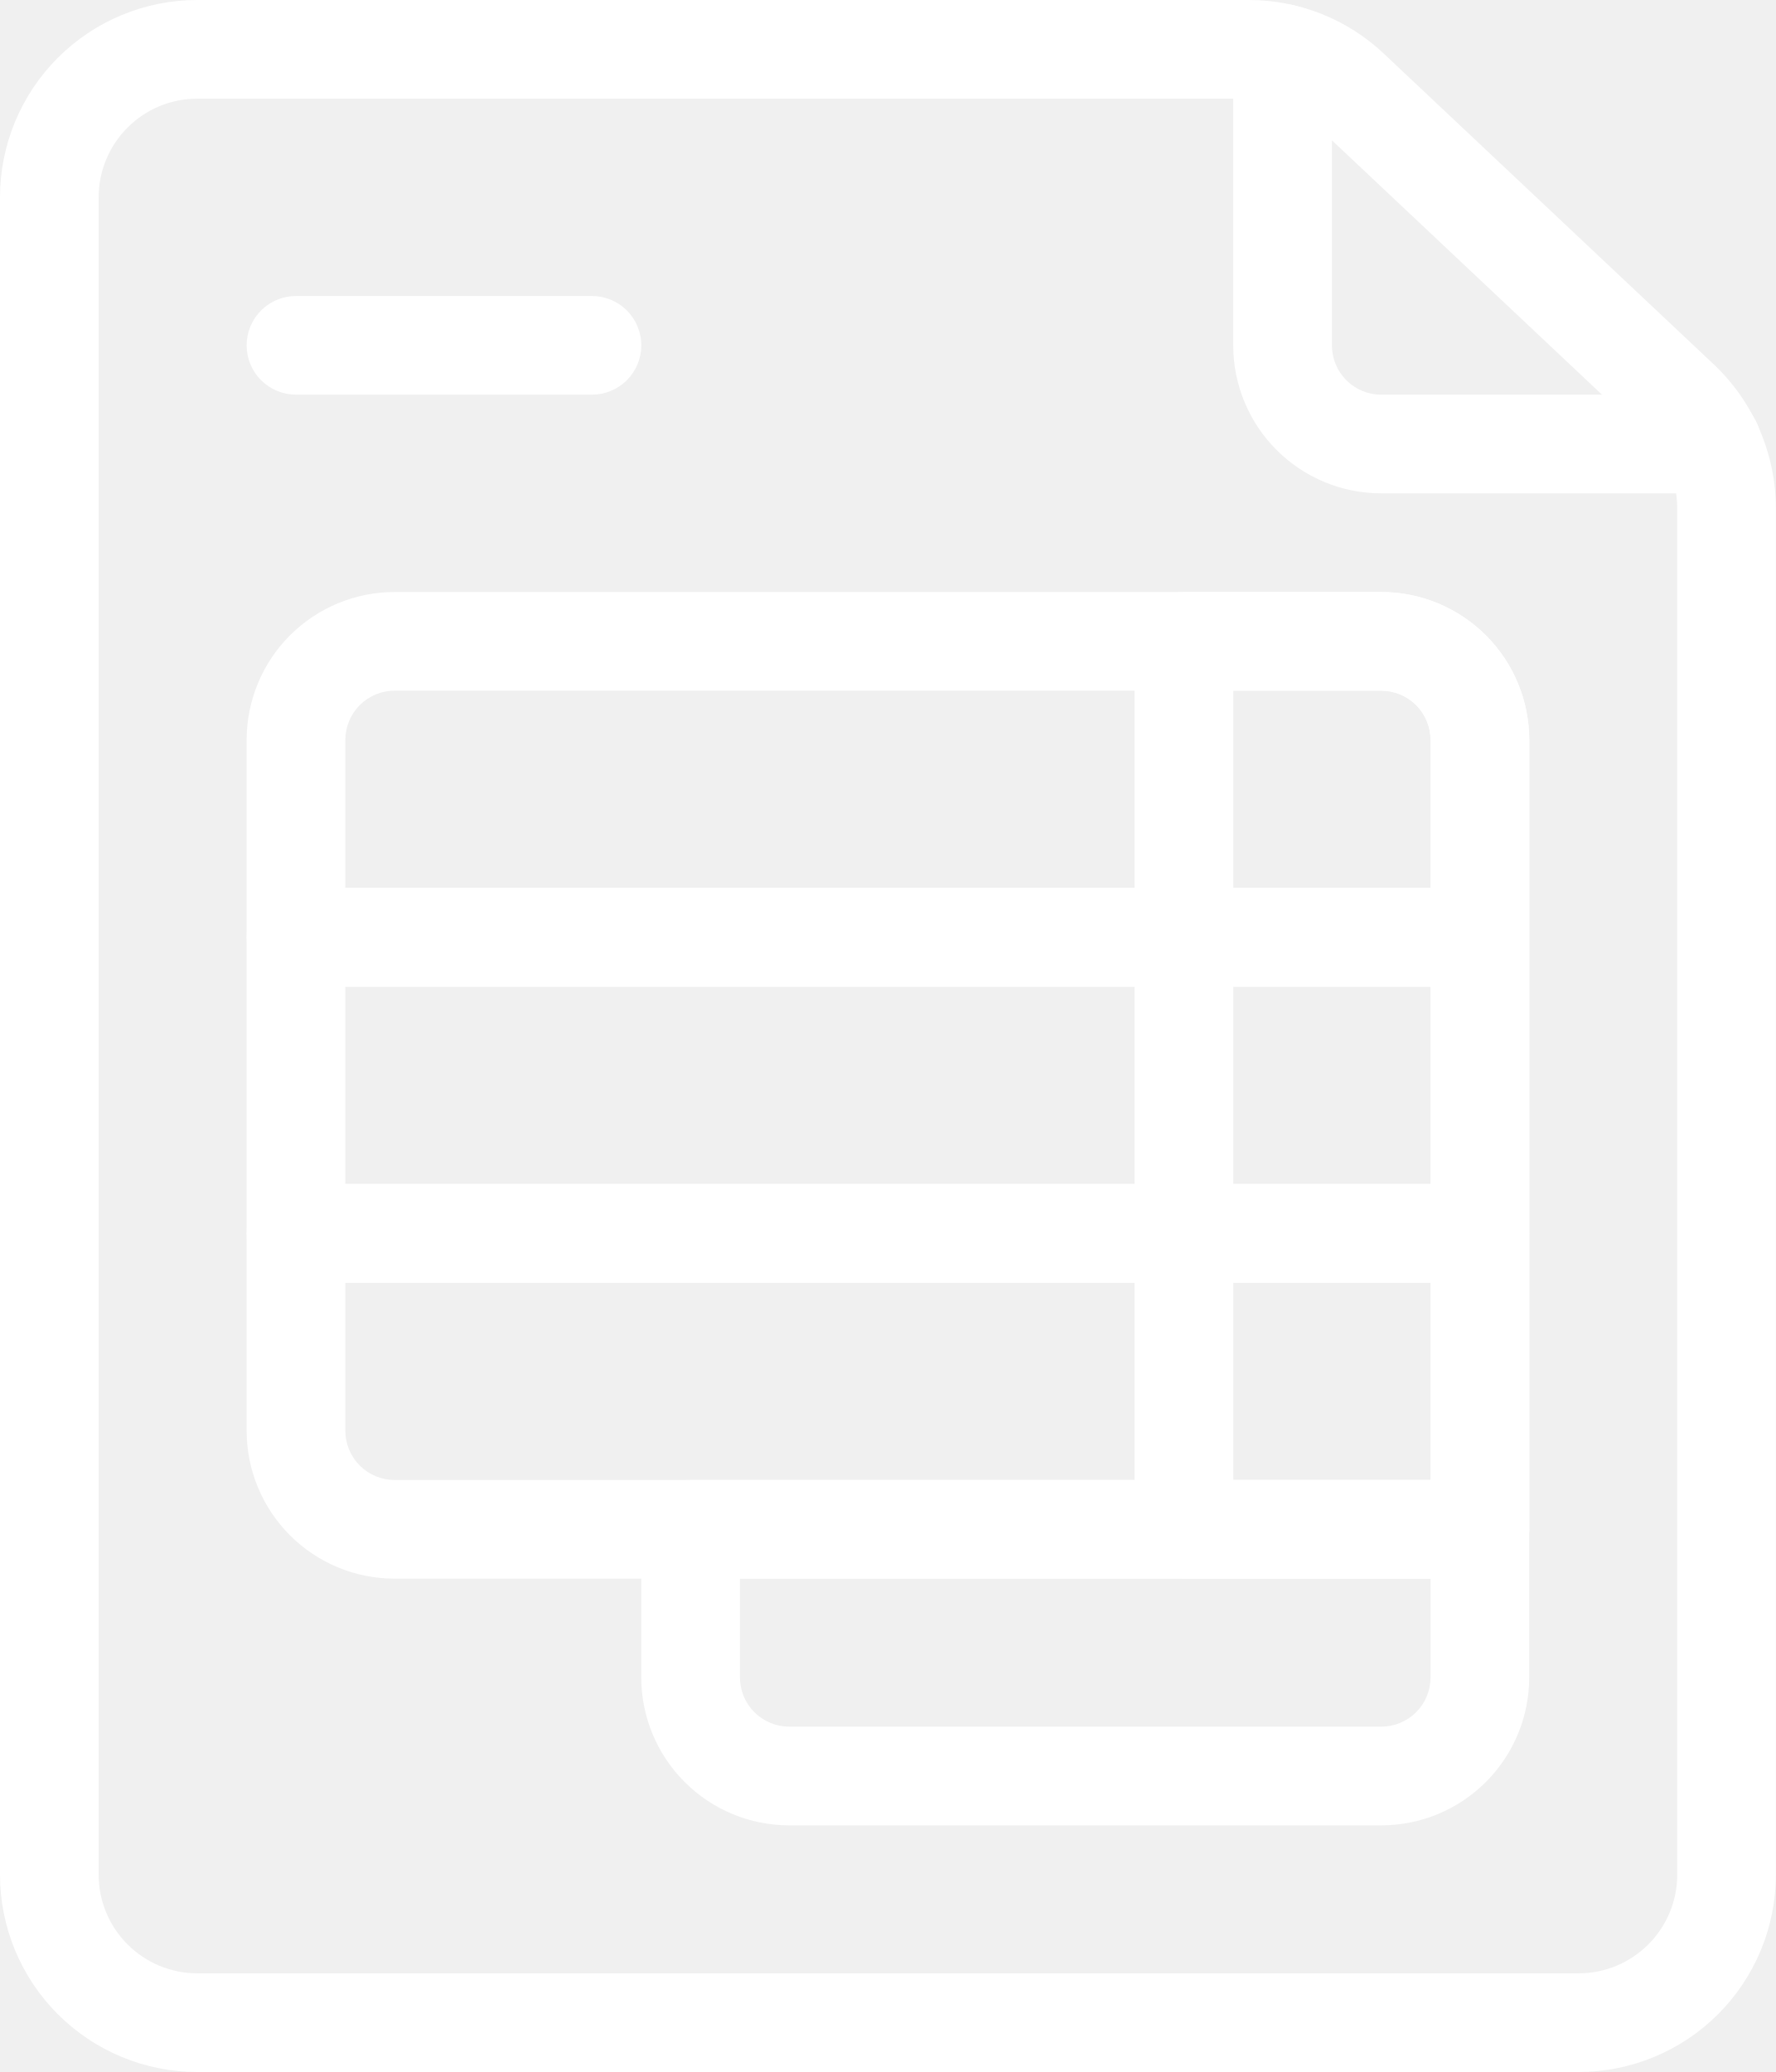
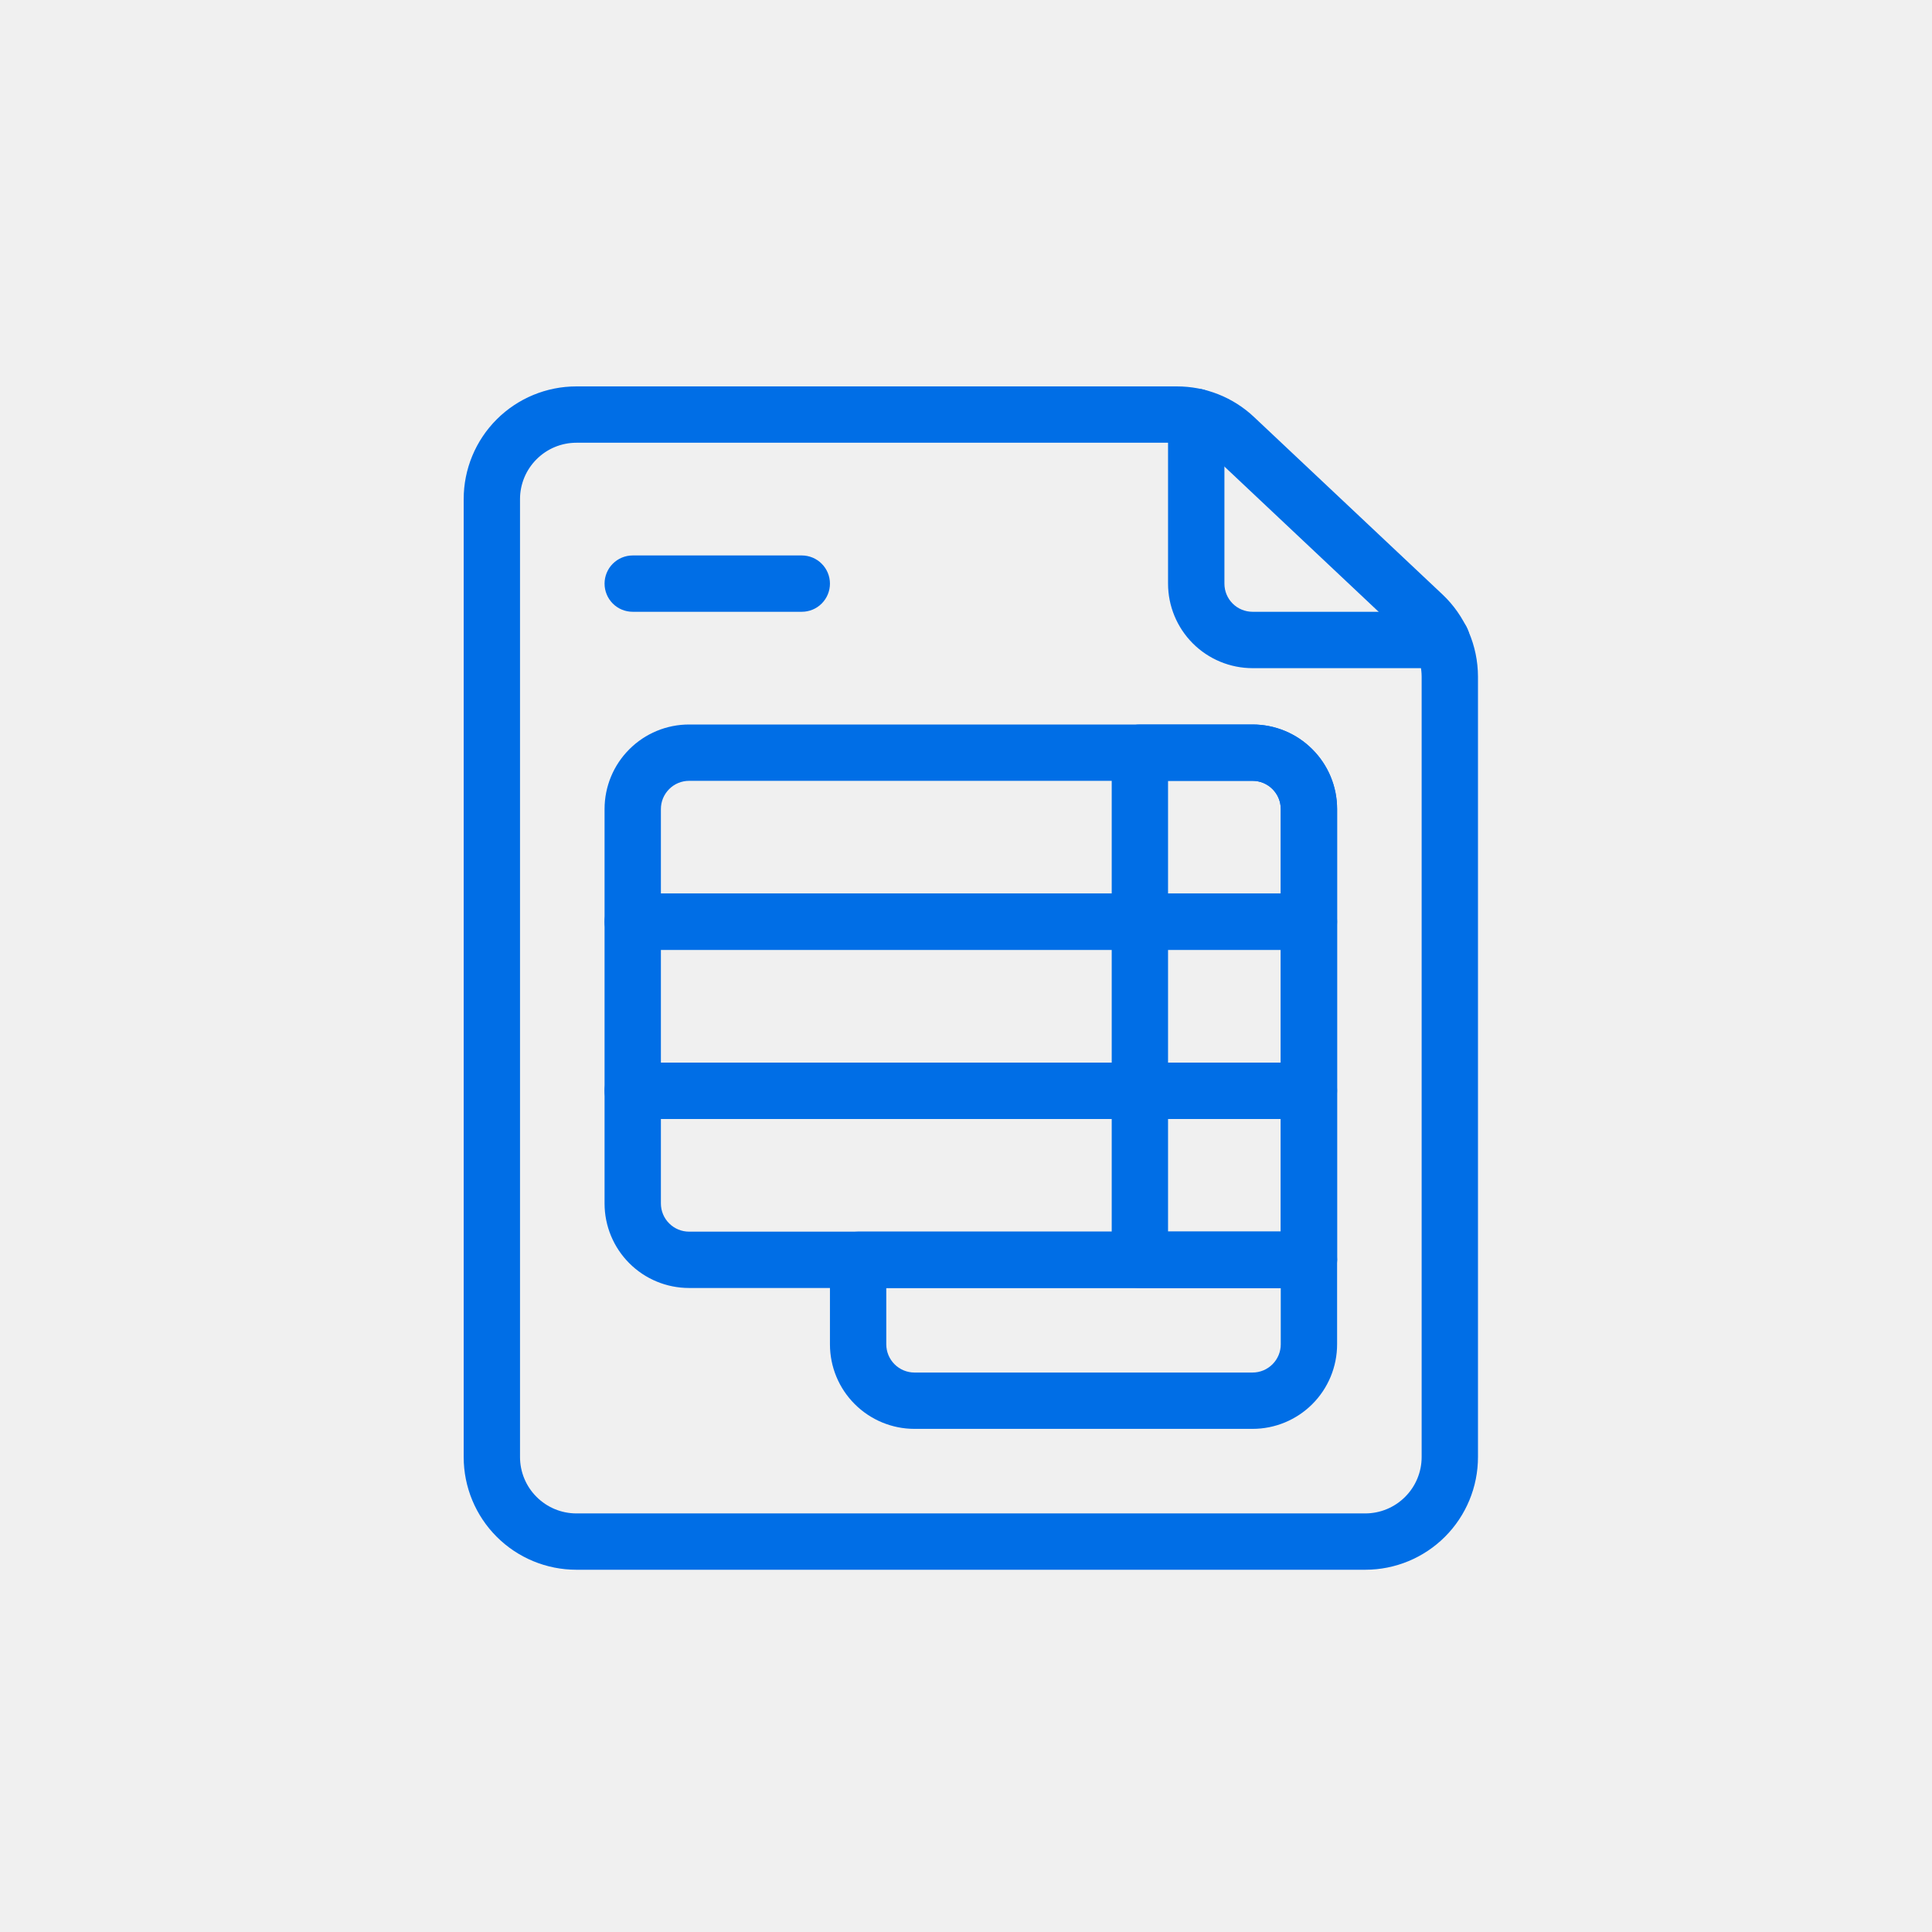
- <svg xmlns="http://www.w3.org/2000/svg" width="42" height="49" viewBox="0 0 42 49" fill="none">
-   <path d="M37.333 49H4.667C3.429 49 2.242 48.508 1.367 47.633C0.492 46.758 0 45.571 0 44.333V4.667C0 3.429 0.492 2.242 1.367 1.367C2.242 0.492 3.429 6.58375e-06 4.667 6.58375e-06H29.528C30.718 -0.002 31.862 0.452 32.727 1.268L40.532 8.618C40.995 9.055 41.364 9.582 41.616 10.166C41.868 10.751 41.999 11.38 42 12.017V44.333C42 45.571 41.508 46.758 40.633 47.633C39.758 48.508 38.571 49 37.333 49ZM4.667 2.333C4.048 2.333 3.454 2.579 3.017 3.017C2.579 3.454 2.333 4.048 2.333 4.667V44.333C2.333 44.952 2.579 45.546 3.017 45.983C3.454 46.421 4.048 46.667 4.667 46.667H37.333C37.952 46.667 38.546 46.421 38.983 45.983C39.421 45.546 39.667 44.952 39.667 44.333V12.017C39.666 11.698 39.601 11.384 39.475 11.092C39.349 10.8 39.164 10.536 38.933 10.318L31.128 2.968C30.695 2.56 30.123 2.333 29.528 2.333H4.667Z" fill="white" />
-   <path d="M40.495 11.667H32.666C31.738 11.667 30.848 11.298 30.192 10.642C29.535 9.986 29.166 9.095 29.166 8.167V1.26C29.166 0.951 29.289 0.654 29.508 0.435C29.727 0.217 30.024 0.094 30.333 0.094C30.643 0.094 30.939 0.217 31.158 0.435C31.377 0.654 31.5 0.951 31.5 1.26V8.167C31.5 8.476 31.623 8.773 31.841 8.992C32.06 9.211 32.357 9.334 32.666 9.334H40.495C40.804 9.334 41.101 9.457 41.32 9.675C41.539 9.894 41.661 10.191 41.661 10.5C41.661 10.81 41.539 11.107 41.32 11.325C41.101 11.544 40.804 11.667 40.495 11.667Z" fill="white" />
-   <path d="M35 23.333H7C6.691 23.333 6.394 23.21 6.175 22.992C5.956 22.773 5.833 22.476 5.833 22.167V17.5C5.833 16.572 6.202 15.681 6.858 15.025C7.515 14.369 8.405 14 9.333 14H32.667C33.595 14 34.485 14.369 35.142 15.025C35.798 15.681 36.167 16.572 36.167 17.5V22.167C36.167 22.476 36.044 22.773 35.825 22.992C35.606 23.21 35.309 23.333 35 23.333ZM8.167 21H33.833V17.5C33.833 17.191 33.71 16.894 33.492 16.675C33.273 16.456 32.976 16.333 32.667 16.333H9.333C9.024 16.333 8.727 16.456 8.508 16.675C8.29 16.894 8.167 17.191 8.167 17.5V21Z" fill="white" />
-   <path d="M35 30.333H7C6.691 30.333 6.394 30.21 6.175 29.992C5.956 29.773 5.833 29.476 5.833 29.167V22.167C5.833 21.857 5.956 21.561 6.175 21.342C6.394 21.123 6.691 21 7 21H35C35.309 21 35.606 21.123 35.825 21.342C36.044 21.561 36.167 21.857 36.167 22.167V29.167C36.167 29.476 36.044 29.773 35.825 29.992C35.606 30.21 35.309 30.333 35 30.333ZM8.167 28H33.833V23.333H8.167V28Z" fill="white" />
-   <path d="M35 37.333H9.333C8.405 37.333 7.515 36.965 6.858 36.308C6.202 35.652 5.833 34.762 5.833 33.833V29.167C5.833 28.857 5.956 28.561 6.175 28.342C6.394 28.123 6.691 28 7 28H35C35.309 28 35.606 28.123 35.825 28.342C36.044 28.561 36.167 28.857 36.167 29.167V36.167C36.167 36.476 36.044 36.773 35.825 36.992C35.606 37.21 35.309 37.333 35 37.333ZM8.167 30.333V33.833C8.167 34.143 8.29 34.44 8.508 34.658C8.727 34.877 9.024 35 9.333 35H33.833V30.333H8.167Z" fill="white" />
-   <path d="M35 37.333H28C27.691 37.333 27.394 37.21 27.175 36.992C26.956 36.773 26.833 36.476 26.833 36.167V15.167C26.833 14.857 26.956 14.56 27.175 14.342C27.394 14.123 27.691 14 28 14H32.667C33.595 14 34.485 14.369 35.142 15.025C35.798 15.681 36.167 16.572 36.167 17.5V36.167C36.167 36.476 36.044 36.773 35.825 36.992C35.606 37.21 35.309 37.333 35 37.333ZM29.167 35H33.833V17.5C33.833 17.191 33.71 16.894 33.492 16.675C33.273 16.456 32.976 16.333 32.667 16.333H29.167V35Z" fill="white" />
-   <path d="M32.666 43.167H18.666C17.738 43.167 16.848 42.798 16.192 42.142C15.535 41.485 15.166 40.595 15.166 39.667V36.167C15.166 35.857 15.289 35.56 15.508 35.342C15.727 35.123 16.024 35 16.333 35H35C35.309 35 35.606 35.123 35.825 35.342C36.044 35.56 36.166 35.857 36.166 36.167V39.667C36.166 40.595 35.798 41.485 35.141 42.142C34.485 42.798 33.595 43.167 32.666 43.167ZM17.5 37.333V39.667C17.5 39.976 17.623 40.273 17.841 40.492C18.06 40.71 18.357 40.833 18.666 40.833H32.666C32.976 40.833 33.273 40.71 33.492 40.492C33.71 40.273 33.833 39.976 33.833 39.667V37.333H17.5Z" fill="white" />
-   <path d="M14 9.333H7C6.691 9.333 6.394 9.21 6.175 8.992C5.956 8.773 5.833 8.476 5.833 8.167C5.833 7.857 5.956 7.561 6.175 7.342C6.394 7.123 6.691 7 7 7H14C14.309 7 14.606 7.123 14.825 7.342C15.044 7.561 15.167 7.857 15.167 8.167C15.167 8.476 15.044 8.773 14.825 8.992C14.606 9.21 14.309 9.333 14 9.333Z" fill="white" />
+ <svg xmlns="http://www.w3.org/2000/svg" width="50" height="50" viewBox="0 0 50 50" fill="none">
+   <path d="M35.333 40.625H14.917C14.143 40.625 13.401 40.318 12.854 39.771C12.307 39.224 12 38.482 12 37.708V12.917C12 12.143 12.307 11.401 12.854 10.854C13.401 10.307 14.143 10 14.917 10H30.455C31.198 9.999 31.914 10.282 32.455 10.793L37.333 15.386C37.622 15.659 37.852 15.989 38.01 16.354C38.168 16.719 38.249 17.113 38.25 17.51V37.708C38.25 38.482 37.943 39.224 37.396 39.771C36.849 40.318 36.107 40.625 35.333 40.625ZM14.917 11.458C14.53 11.458 14.159 11.612 13.886 11.886C13.612 12.159 13.458 12.53 13.458 12.917V37.708C13.458 38.095 13.612 38.466 13.886 38.739C14.159 39.013 14.53 39.167 14.917 39.167H35.333C35.72 39.167 36.091 39.013 36.364 38.739C36.638 38.466 36.792 38.095 36.792 37.708V17.51C36.791 17.312 36.751 17.115 36.672 16.932C36.593 16.75 36.478 16.585 36.333 16.449L31.455 11.855C31.185 11.6 30.827 11.458 30.455 11.458H14.917Z" fill="#006EE6" />
+   <path d="M37.309 17.292H32.417C31.837 17.292 31.28 17.061 30.87 16.651C30.46 16.241 30.229 15.684 30.229 15.104V10.787C30.229 10.594 30.306 10.409 30.443 10.272C30.58 10.135 30.765 10.058 30.958 10.058C31.152 10.058 31.337 10.135 31.474 10.272C31.611 10.409 31.688 10.594 31.688 10.787V15.104C31.688 15.298 31.764 15.483 31.901 15.62C32.038 15.757 32.223 15.833 32.417 15.833H37.309C37.503 15.833 37.688 15.91 37.825 16.047C37.962 16.184 38.039 16.369 38.039 16.562C38.039 16.756 37.962 16.941 37.825 17.078C37.688 17.215 37.503 17.292 37.309 17.292Z" fill="#006EE6" />
+   <path d="M33.875 24.583H16.375C16.181 24.583 15.996 24.506 15.859 24.37C15.723 24.233 15.646 24.048 15.646 23.854V20.938C15.646 20.357 15.876 19.801 16.287 19.391C16.697 18.98 17.253 18.75 17.833 18.75H32.417C32.997 18.75 33.553 18.98 33.963 19.391C34.374 19.801 34.604 20.357 34.604 20.938V23.854C34.604 24.048 34.527 24.233 34.391 24.37C34.254 24.506 34.068 24.583 33.875 24.583ZM17.104 23.125H33.146V20.938C33.146 20.744 33.069 20.559 32.932 20.422C32.795 20.285 32.61 20.208 32.417 20.208H17.833C17.64 20.208 17.454 20.285 17.318 20.422C17.181 20.559 17.104 20.744 17.104 20.938V23.125Z" fill="#006EE6" />
+   <path d="M33.875 28.958H16.375C16.181 28.958 15.996 28.881 15.859 28.745C15.723 28.608 15.646 28.423 15.646 28.229V23.854C15.646 23.661 15.723 23.475 15.859 23.339C15.996 23.202 16.181 23.125 16.375 23.125H33.875C34.068 23.125 34.254 23.202 34.391 23.339C34.527 23.475 34.604 23.661 34.604 23.854V28.229C34.604 28.423 34.527 28.608 34.391 28.745C34.254 28.881 34.068 28.958 33.875 28.958ZM17.104 27.5H33.146V24.583H17.104V27.5Z" fill="#006EE6" />
+   <path d="M33.875 33.333H17.833C17.253 33.333 16.697 33.103 16.287 32.693C15.876 32.282 15.646 31.726 15.646 31.146V28.229C15.646 28.036 15.723 27.85 15.859 27.714C15.996 27.577 16.181 27.5 16.375 27.5H33.875C34.068 27.5 34.254 27.577 34.391 27.714C34.527 27.85 34.604 28.036 34.604 28.229V32.604C34.604 32.798 34.527 32.983 34.391 33.12C34.254 33.257 34.068 33.333 33.875 33.333ZM17.104 28.958V31.146C17.104 31.339 17.181 31.525 17.318 31.661C17.454 31.798 17.64 31.875 17.833 31.875H33.146V28.958H17.104Z" fill="#006EE6" />
+   <path d="M33.875 33.333H29.5C29.306 33.333 29.121 33.257 28.984 33.12C28.848 32.983 28.771 32.798 28.771 32.604V19.479C28.771 19.286 28.848 19.1 28.984 18.964C29.121 18.827 29.306 18.75 29.5 18.75H32.417C32.997 18.75 33.553 18.98 33.963 19.391C34.374 19.801 34.604 20.357 34.604 20.938V32.604C34.604 32.798 34.527 32.983 34.391 33.12C34.254 33.257 34.068 33.333 33.875 33.333ZM30.229 31.875H33.146V20.938C33.146 20.744 33.069 20.559 32.932 20.422C32.795 20.285 32.61 20.208 32.417 20.208H30.229V31.875Z" fill="#006EE6" />
+   <path d="M32.416 36.979H23.666C23.086 36.979 22.53 36.748 22.12 36.338C21.709 35.928 21.479 35.372 21.479 34.791V32.604C21.479 32.41 21.556 32.225 21.693 32.088C21.829 31.952 22.015 31.875 22.208 31.875H33.875C34.068 31.875 34.254 31.952 34.39 32.088C34.527 32.225 34.604 32.41 34.604 32.604V34.791C34.604 35.372 34.373 35.928 33.963 36.338C33.553 36.748 32.997 36.979 32.416 36.979ZM22.937 33.333V34.791C22.937 34.985 23.014 35.17 23.151 35.307C23.288 35.444 23.473 35.521 23.666 35.521H32.416C32.61 35.521 32.795 35.444 32.932 35.307C33.069 35.17 33.146 34.985 33.146 34.791V33.333H22.937Z" fill="#006EE6" />
+   <path d="M20.75 15.833H16.375C16.181 15.833 15.996 15.757 15.859 15.62C15.723 15.483 15.646 15.298 15.646 15.104C15.646 14.911 15.723 14.725 15.859 14.589C15.996 14.452 16.181 14.375 16.375 14.375H20.75C20.943 14.375 21.129 14.452 21.265 14.589C21.402 14.725 21.479 14.911 21.479 15.104C21.479 15.298 21.402 15.483 21.265 15.62C21.129 15.757 20.943 15.833 20.75 15.833Z" fill="#006EE6" />
</svg>
